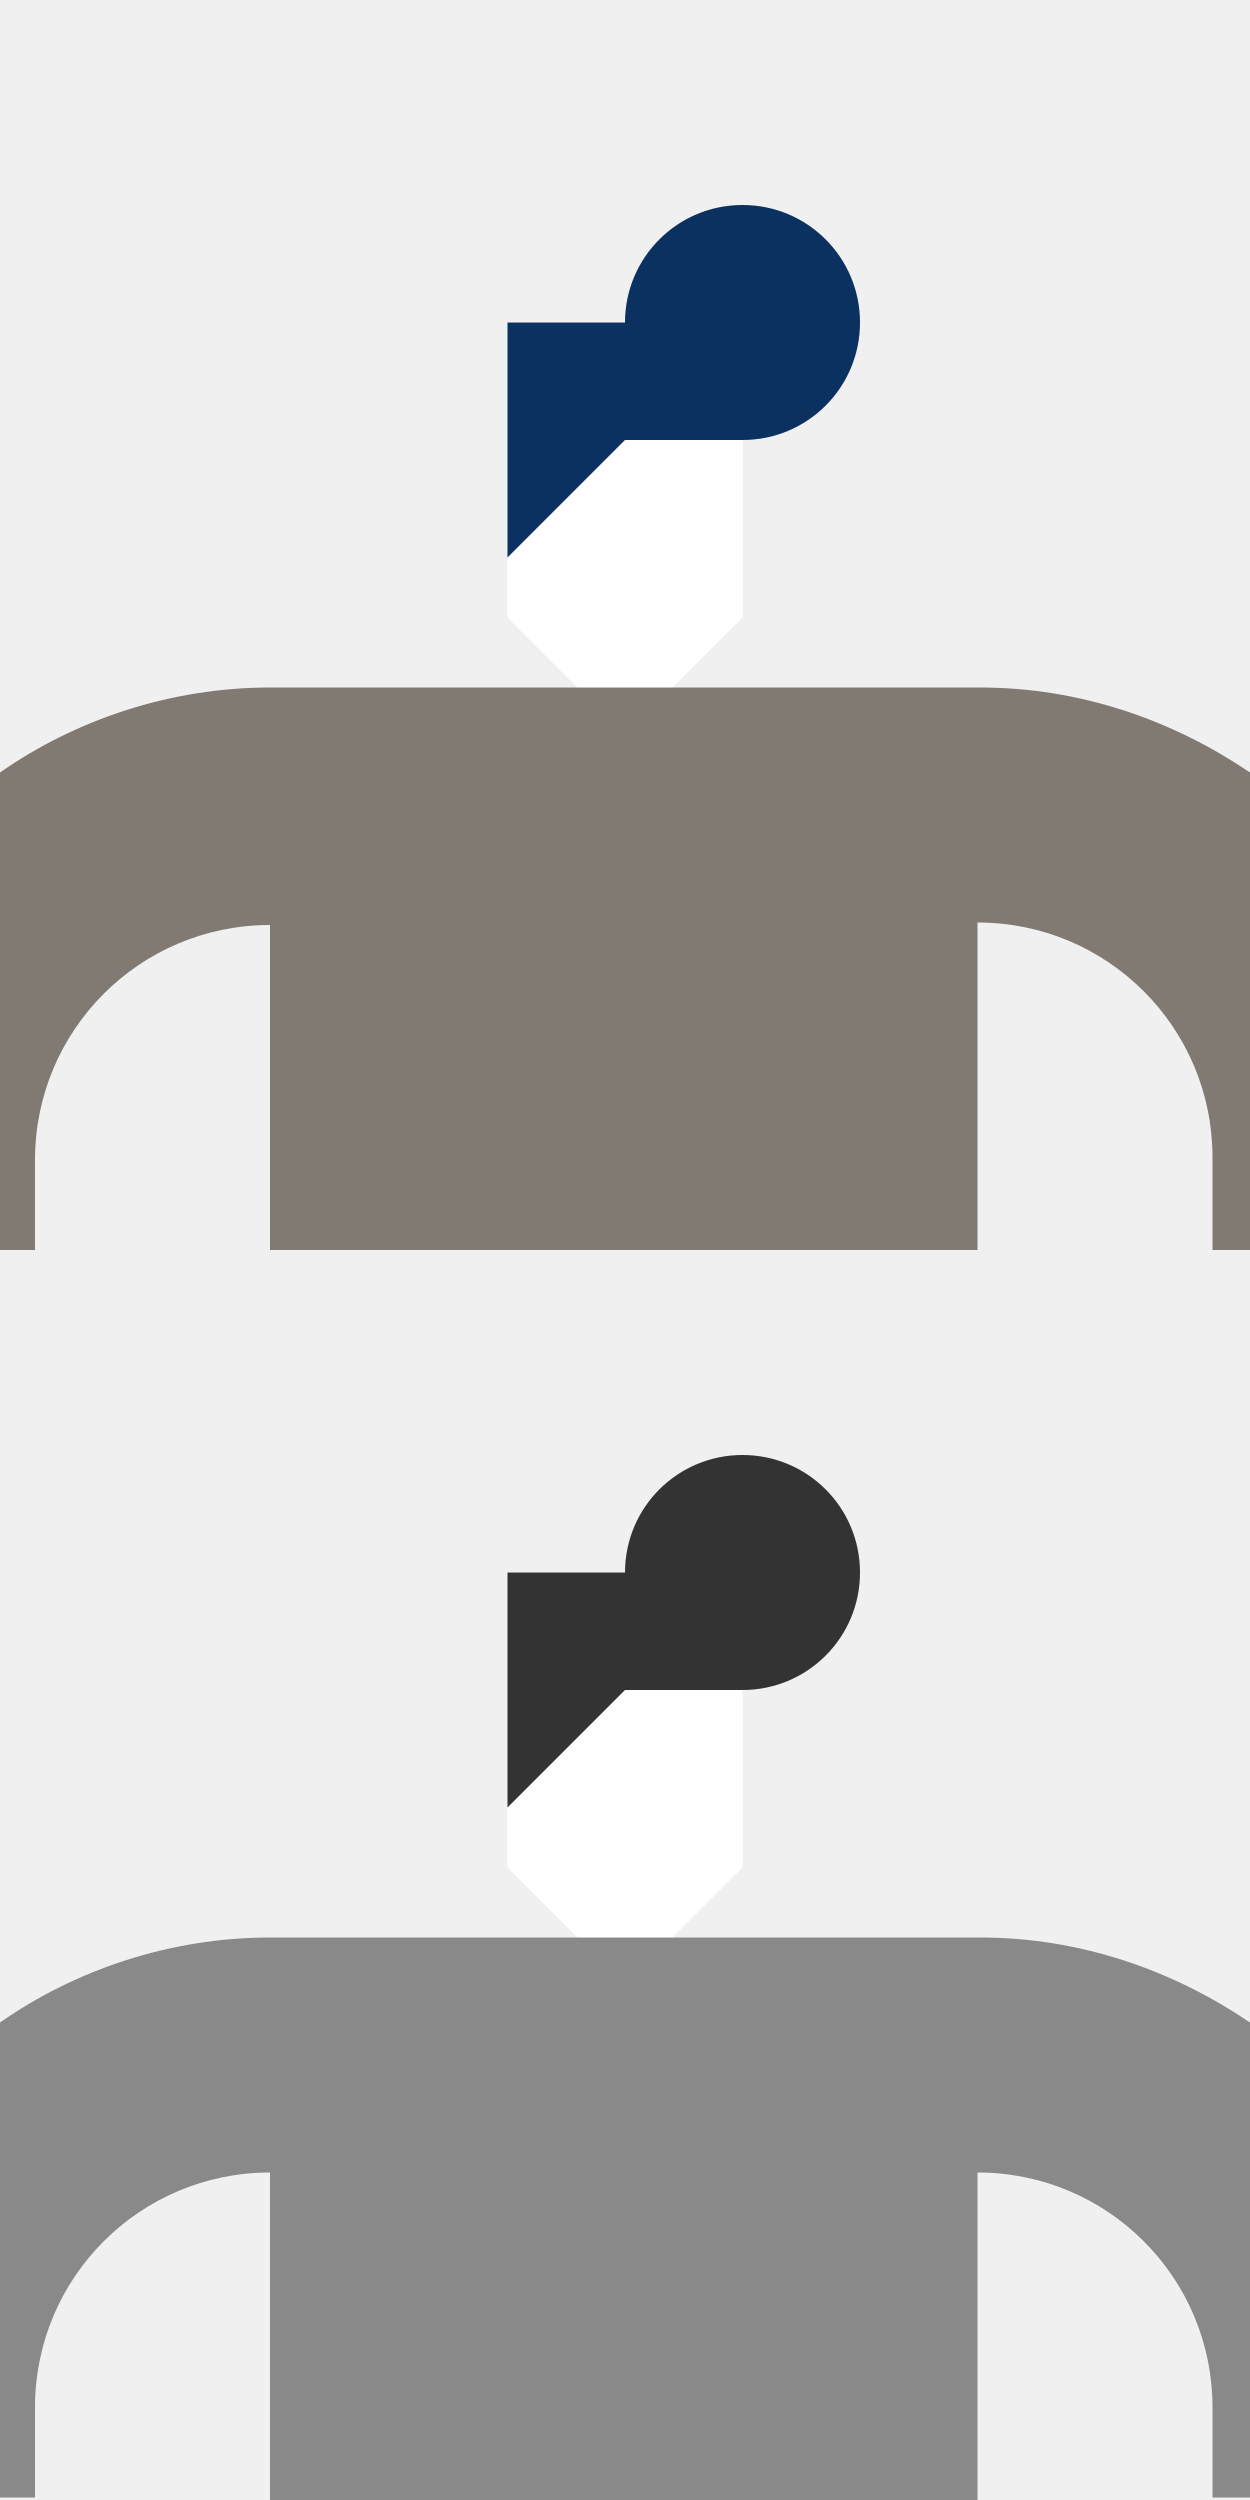
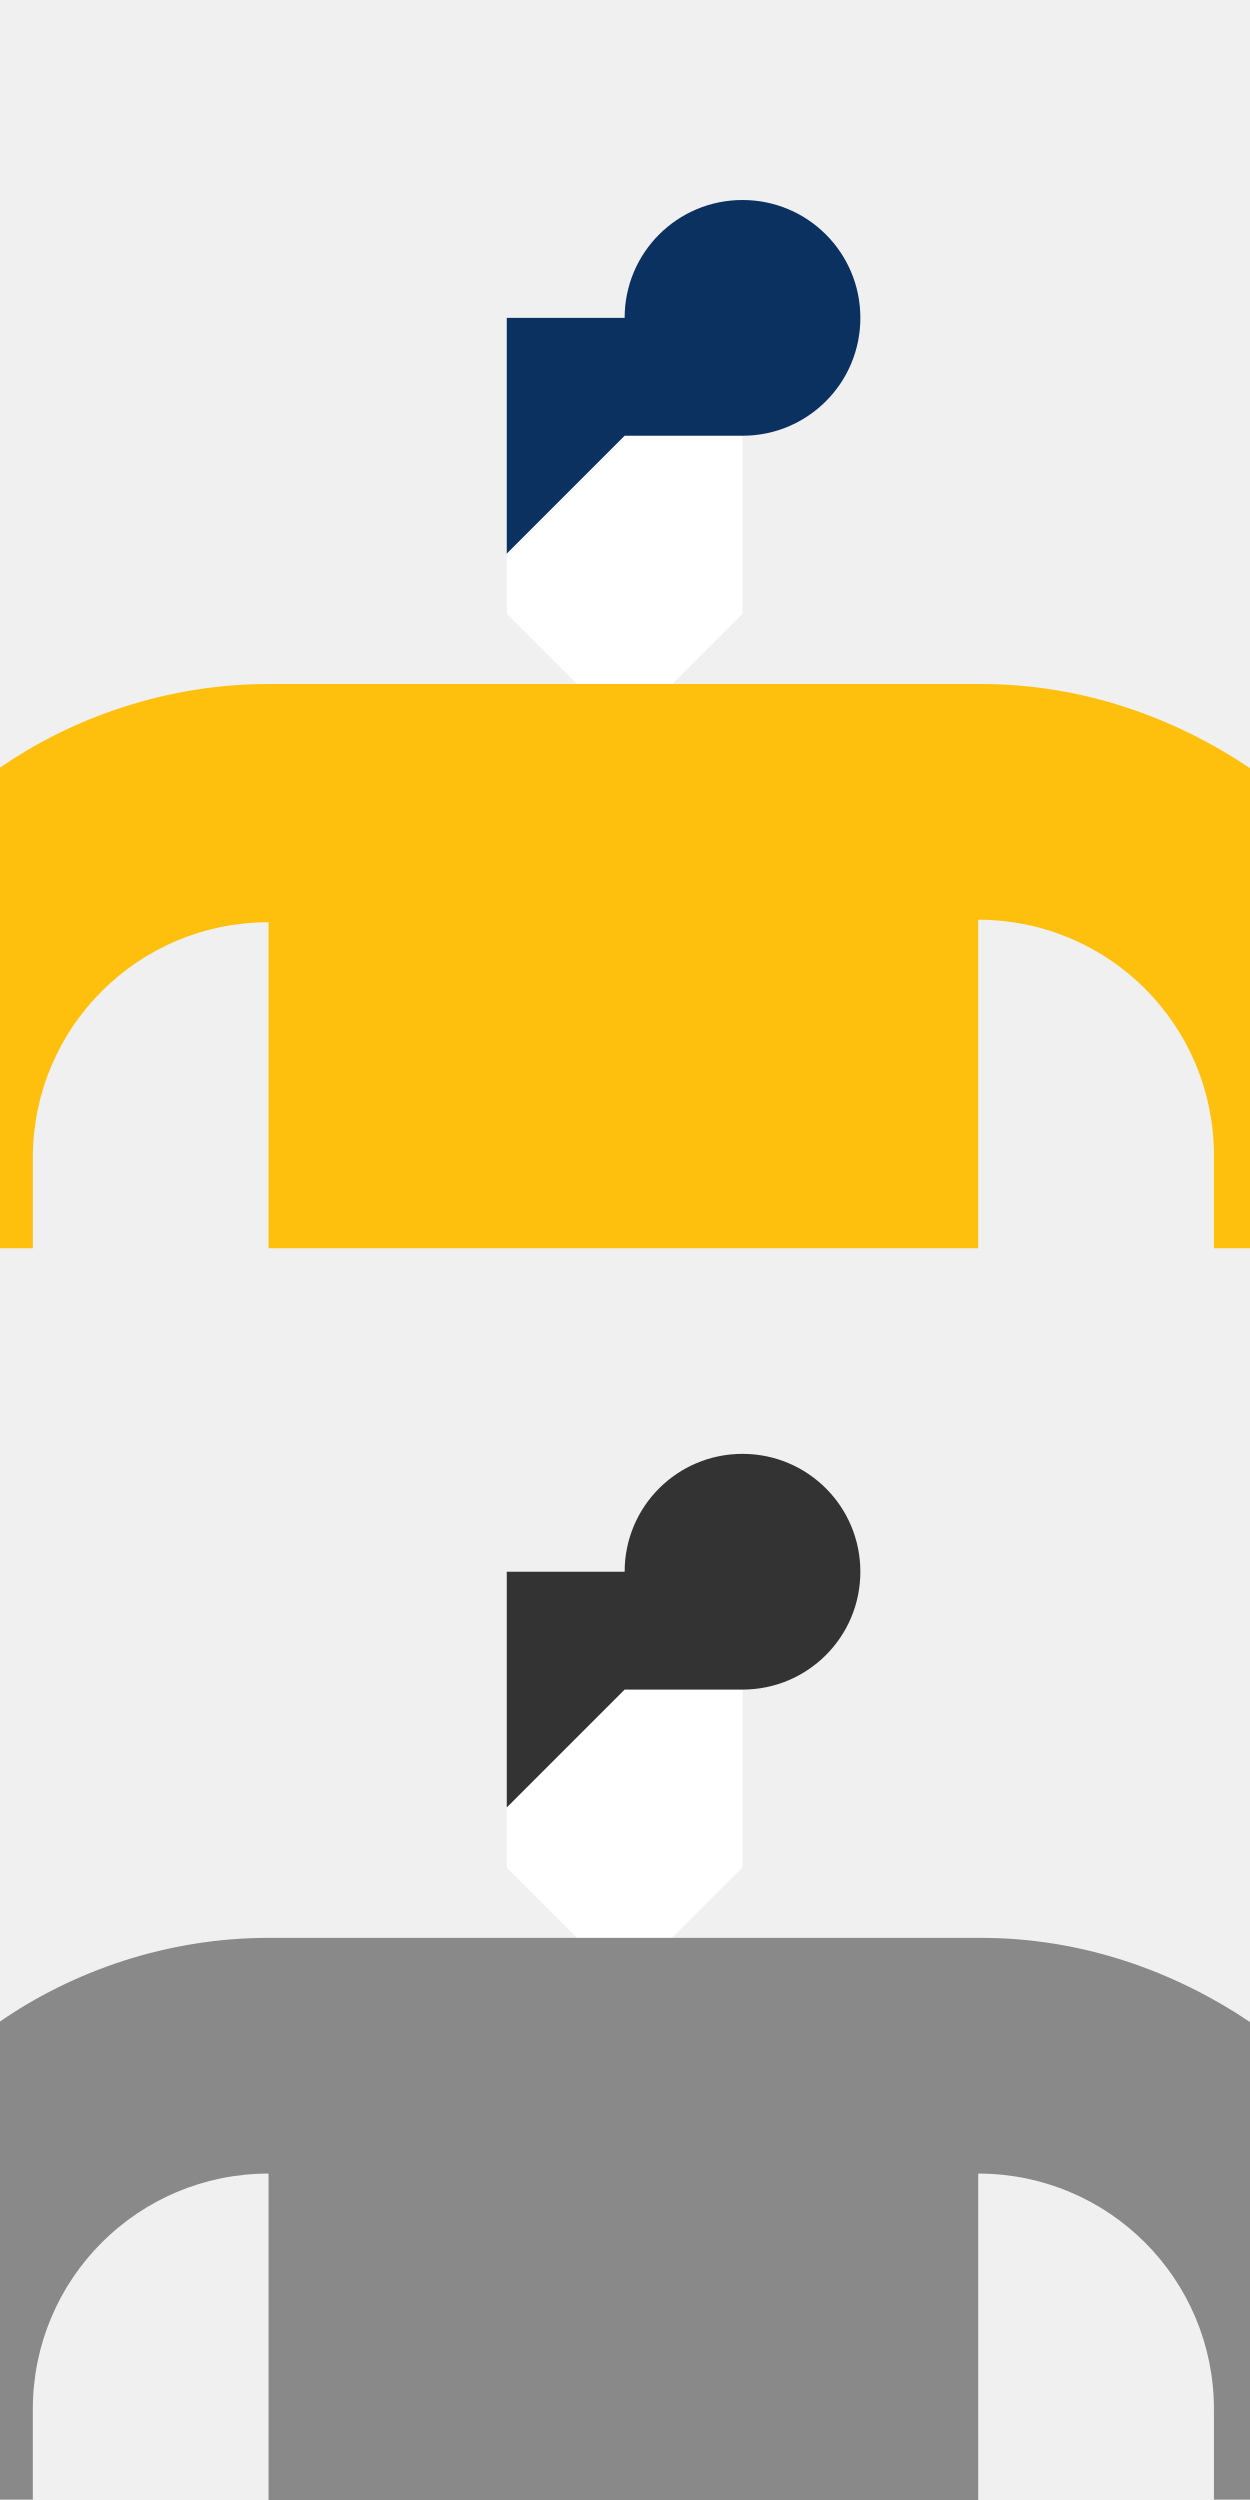
<svg xmlns="http://www.w3.org/2000/svg" version="1.1" id="Layer_1" x="0px" y="0px" viewBox="0 0 50 100" enable-background="new 0 0 50 100" xml:space="preserve">
-   <polygon fill="#FFFFFF" points="23.3,15.3 20.3,22.3 20.3,24.7 20.3,24.7 23.1,27.5 23.1,30.3 26.9,30.3 26.9,27.5 29.7,24.7   29.7,15.3 " />
-   <path fill="#817A72" d="M39.2,27.5H10.8c-4,0-7.8,1.3-10.8,3.4v15.4V50h1.4v-3.6c0-5.2,4.2-9.4,9.4-9.4V50h28.3V36.9  c5.2,0,9.4,4.2,9.4,9.4V50H50v-3.6V30.9C46.9,28.8,43.2,27.5,39.2,27.5z" />
-   <path fill="#0A3160" d="M29.7,8.2c-2.6,0-4.7,2.1-4.7,4.7h-4.7v4.7v4.7l4.7-4.7h0h4.7c2.6,0,4.7-2.1,4.7-4.7  C34.4,10.3,32.3,8.2,29.7,8.2z" />
-   <polygon fill="#FFFFFF" points="23.3,65.3 20.3,72.3 20.3,74.7 20.3,74.7 23.1,77.5 23.1,80.3 26.9,80.3 26.9,77.5 29.7,74.7   29.7,65.3 " />
-   <path fill="#898989" d="M39.2,77.5H10.8c-4,0-7.8,1.3-10.8,3.4v15.4v3.6h1.4v-3.6c0-5.2,4.2-9.4,9.4-9.4V100h28.3V86.9  c5.2,0,9.4,4.2,9.4,9.4v3.6H50v-3.6V80.9C46.9,78.8,43.2,77.5,39.2,77.5z" />
-   <path fill="#333333" d="M29.7,58.2c-2.6,0-4.7,2.1-4.7,4.7h-4.7v4.7v4.7l4.7-4.7h0h4.7c2.6,0,4.7-2.1,4.7-4.7  C34.4,60.3,32.3,58.2,29.7,58.2z" />
+   <defs id="defs25" />
+   <g transform="matrix(0.1191465,0,0,0.1191465,-10.4773,-0.2248178)" id="g4952">
+     <polygon style="fill:#ffffff" id="polygon4394" points="337.209,128.809 283.328,128.809 258.072,187.742 258.072,207.947 258.072,207.947 281.644,231.52 281.644,255.093 313.636,255.093 313.636,231.52 337.209,207.947 " />
+     <path style="fill:#ffbf0d" id="path4396" d="m 417.189,231.52 -239.097,0 c -33.676,0 -65.668,10.945 -90.925,28.625 l 0,129.651 0,31.15 11.787,0 0,-30.308 c 0,-43.778 35.359,-79.138 79.138,-79.138 l 0,109.446 238.254,0 0,-110.289 c 43.778,0 79.138,35.36 79.138,79.138 l 0,31.15 12.629,0 0,-30.308 0,-130.493 C 482.014,242.464 450.864,231.52 417.189,231.52 Z" />
+     <path style="fill:#0a3160" id="path4398" d="m 337.209,69.035 c -21.89,0 -39.569,17.68 -39.569,39.569 l -39.568,0 0,39.569 0,39.569 39.568,-39.569 0,0 39.569,0 c 21.889,0 39.568,-17.68 39.568,-39.569 0,-21.889 -17.679,-39.569 -39.568,-39.569 z" />
+     <polygon style="fill:#ffffff" id="polygon4400" points="337.209,549.754 283.328,549.754 258.072,608.687 258.072,628.892 258.072,628.892 281.644,652.465 281.644,676.038 313.636,676.038 313.636,652.465 337.209,628.892 " />
+     <path style="fill:#898989" id="path4402" d="m 417.189,652.465 -239.097,0 c -33.676,0 -65.668,10.944 -90.925,28.624 l 0,129.651 0,30.308 11.787,0 0,-30.308 c 0,-43.778 35.359,-79.138 79.138,-79.138 l 0,110.288 238.254,0 0,-110.287 c 43.778,0 79.138,35.359 79.138,79.138 l 0,30.308 12.629,0 0,-30.309 0,-129.651 c -26.099,-17.68 -57.249,-28.624 -90.924,-28.624 z" />
+     <path style="fill:#333333" id="path4404" d="m 337.209,489.98 c -21.89,0 -39.569,17.68 -39.569,39.568 l -39.568,0 0,39.569 0,39.568 39.568,-39.568 0,0 39.569,0 c 21.889,0 39.568,-17.68 39.568,-39.569 0.001,-21.888 -17.679,-39.568 -39.568,-39.568 z" />
+   </g>
</svg>
